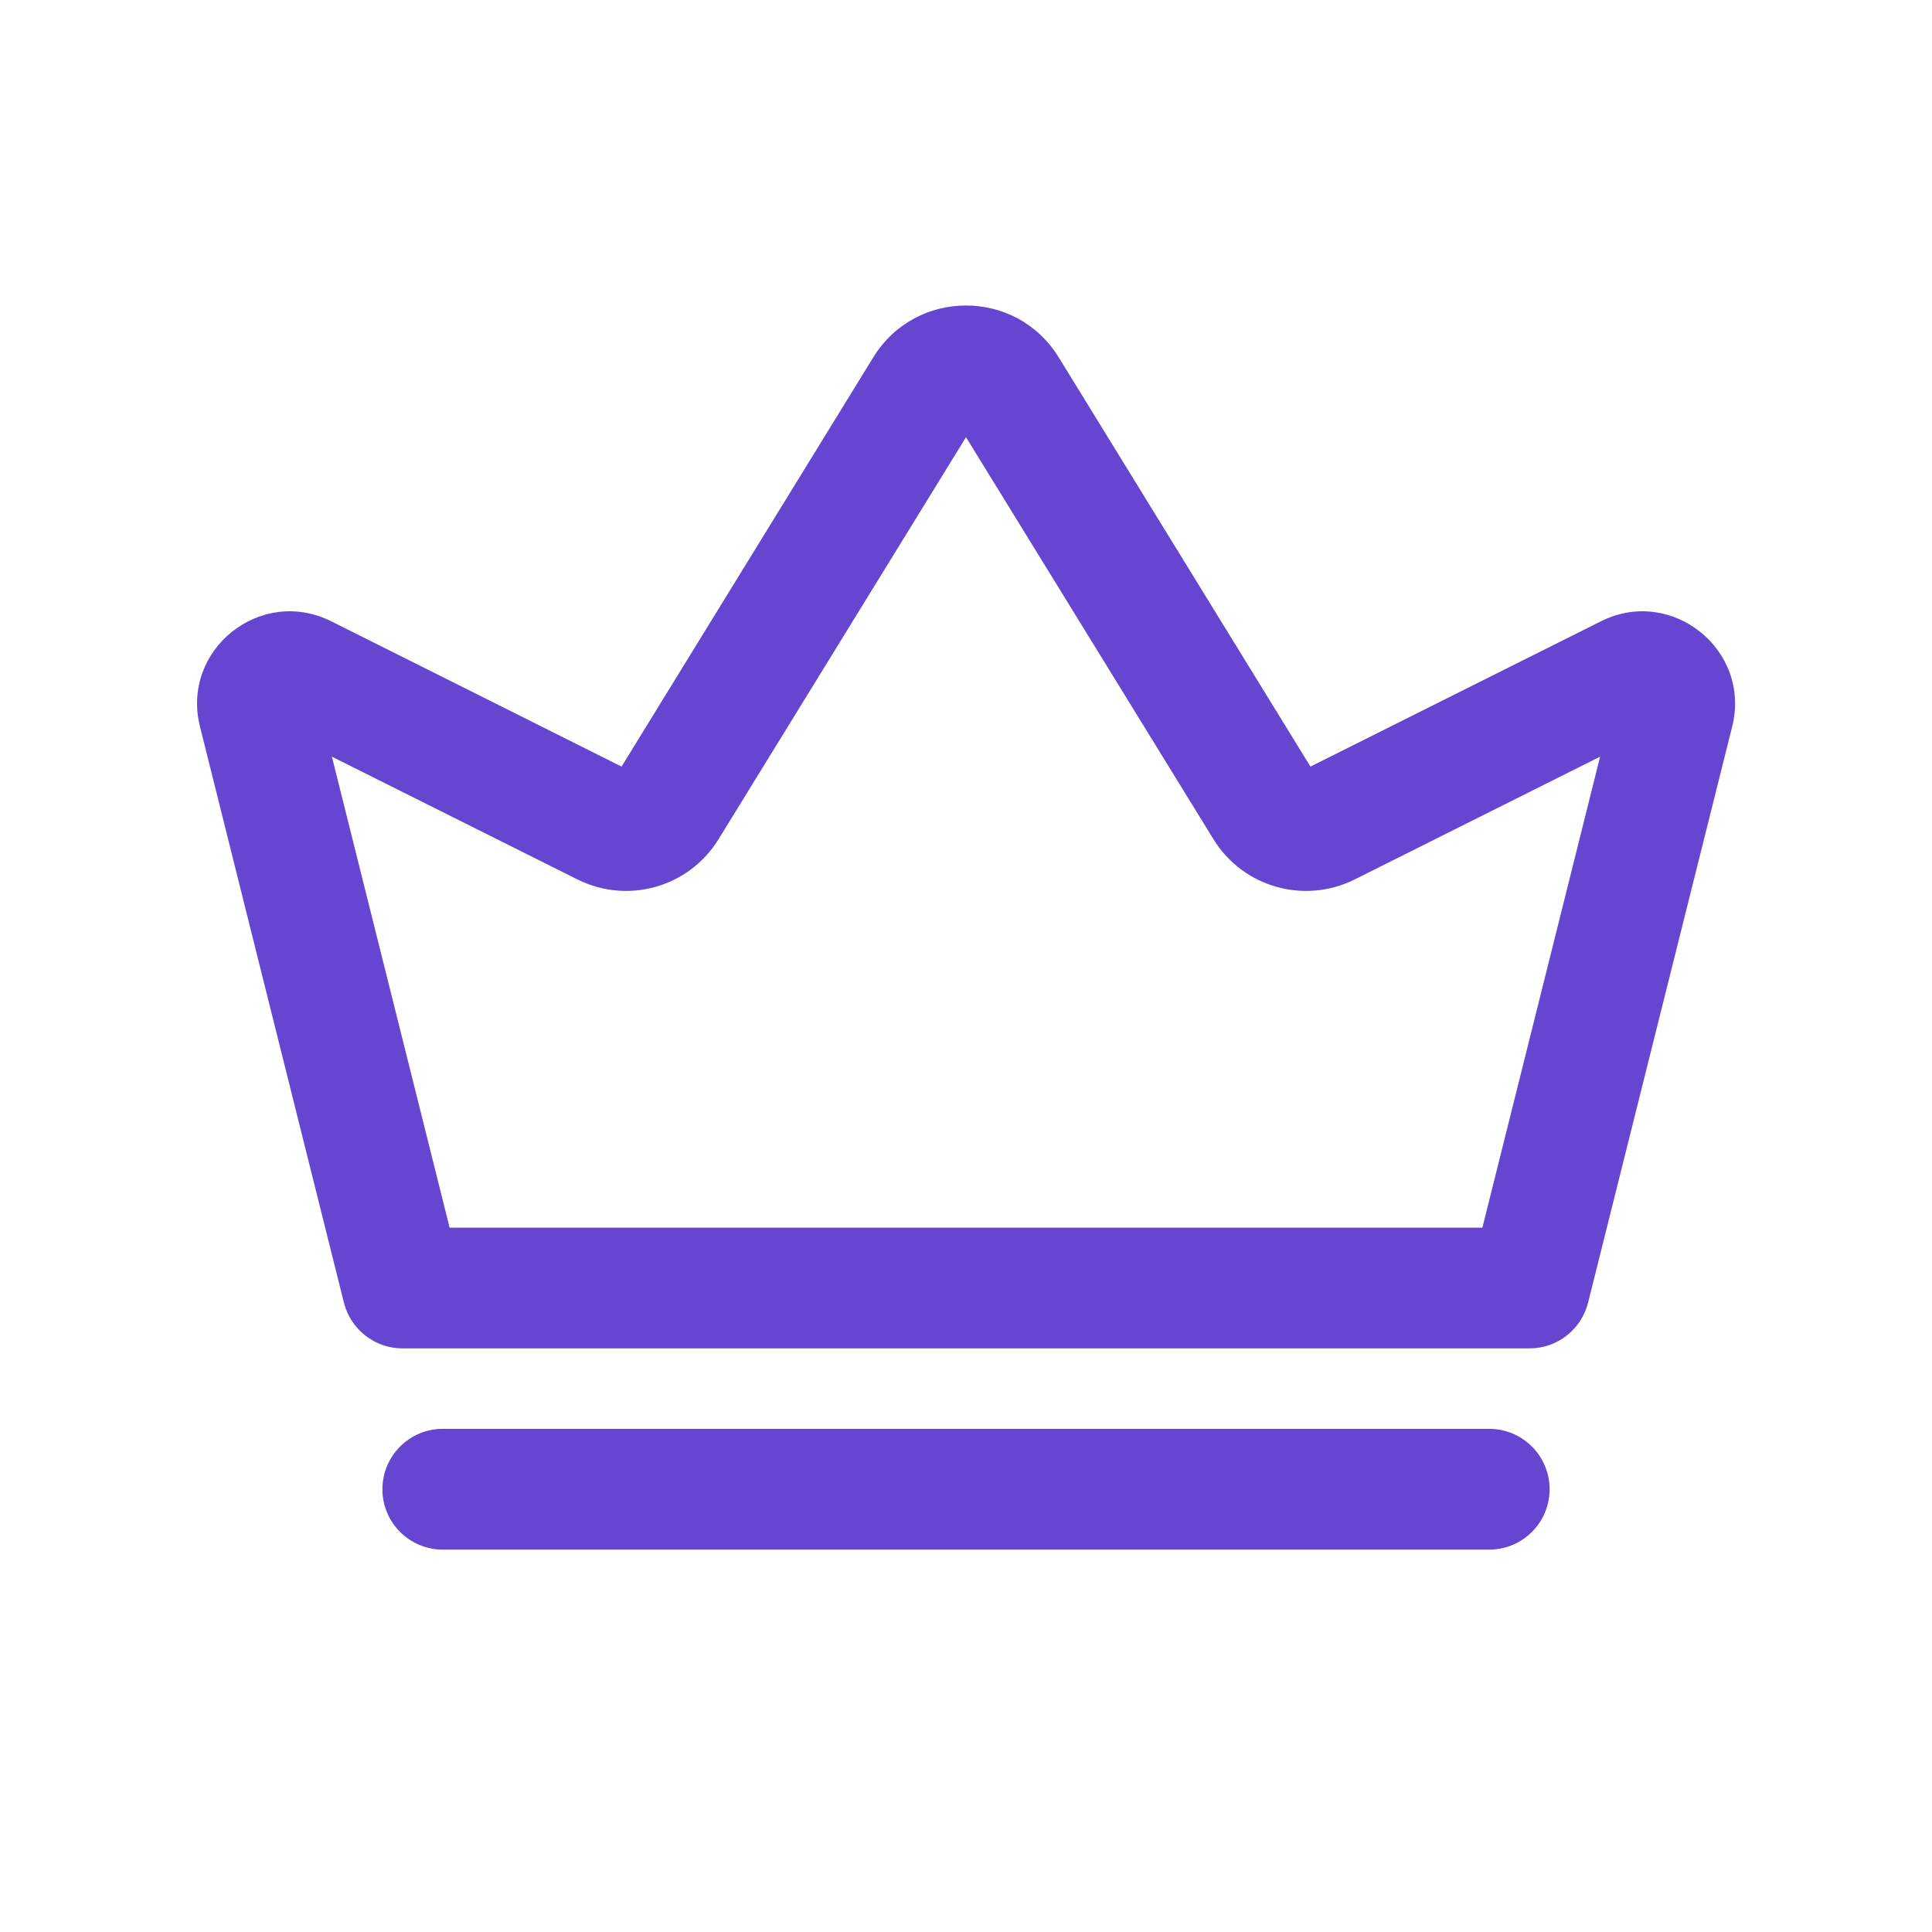
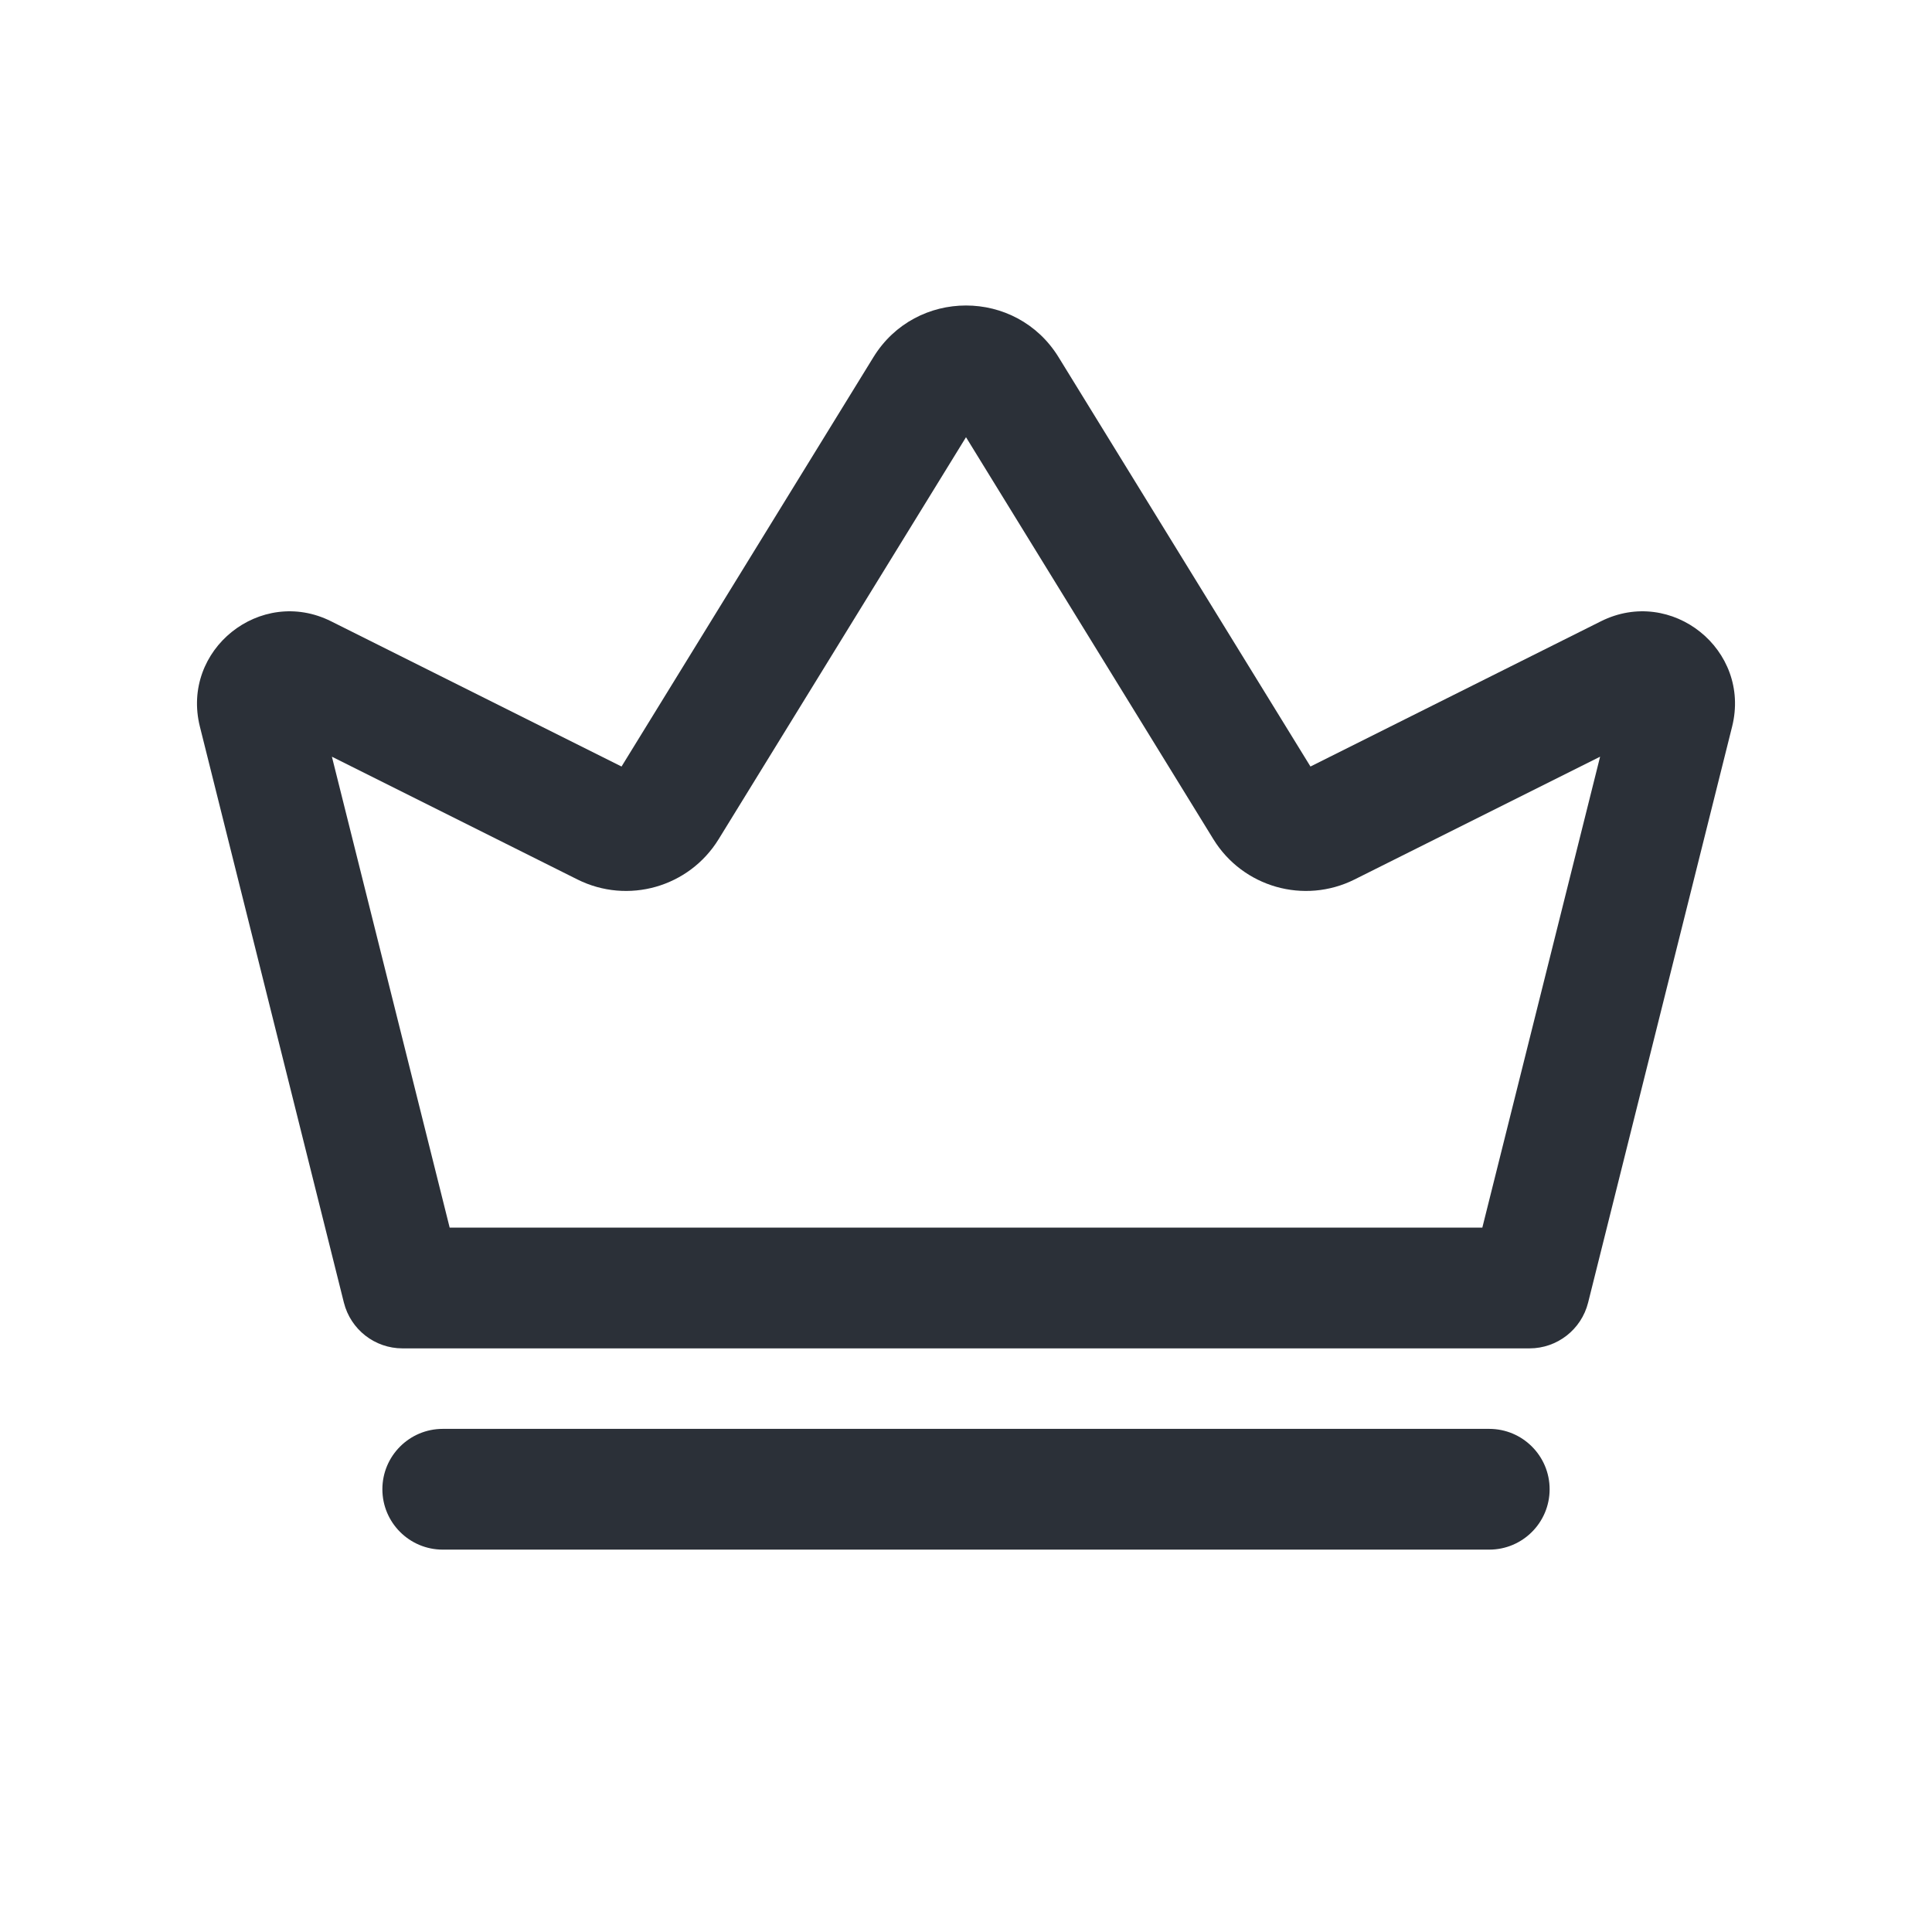
- <svg xmlns="http://www.w3.org/2000/svg" width="14" height="14" viewBox="0 0 14 14" fill="none">
-   <path fill-rule="evenodd" clip-rule="evenodd" d="M7.671 2.588C7.363 2.089 6.637 2.089 6.329 2.588L4.504 5.555L2.4 4.502C1.887 4.246 1.31 4.709 1.449 5.265L2.492 9.439C2.541 9.634 2.716 9.771 2.917 9.771H11.084C11.284 9.771 11.459 9.634 11.508 9.439L12.552 5.265C12.691 4.709 12.113 4.246 11.601 4.502L9.496 5.555L7.671 2.588ZM5.207 6.081L7 3.168L8.793 6.081C9.007 6.429 9.451 6.555 9.816 6.373L11.595 5.483L10.742 8.896H3.258L2.405 5.483L4.185 6.373C4.55 6.555 4.993 6.429 5.207 6.081ZM3.208 10.354C2.967 10.354 2.771 10.55 2.771 10.792C2.771 11.033 2.967 11.229 3.208 11.229H10.792C11.033 11.229 11.229 11.033 11.229 10.792C11.229 10.55 11.033 10.354 10.792 10.354H3.208Z" fill="#6645D1" />
+ <svg xmlns="http://www.w3.org/2000/svg" width="24" height="24" viewBox="0 0 24 24" fill="none">
+   <path fill-rule="evenodd" clip-rule="evenodd" d="M13.15 4.437C12.623 3.581 11.377 3.581 10.85 4.437L7.721 9.522L4.113 7.718C3.235 7.279 2.245 8.072 2.483 9.026L4.272 16.182C4.356 16.516 4.656 16.75 5 16.75H19C19.344 16.75 19.644 16.516 19.728 16.182L21.517 9.026C21.755 8.072 20.765 7.279 19.887 7.718L16.279 9.522L13.15 4.437ZM8.927 10.425L12 5.431L15.073 10.425C15.44 11.021 16.201 11.238 16.827 10.925L19.877 9.4L18.414 15.25H5.586L4.123 9.4L7.173 10.925C7.799 11.238 8.56 11.021 8.927 10.425ZM5.5 17.75C5.086 17.75 4.75 18.086 4.75 18.5C4.75 18.914 5.086 19.25 5.5 19.25H18.5C18.914 19.25 19.25 18.914 19.25 18.5C19.25 18.086 18.914 17.75 18.5 17.75H5.5Z" fill="#2B3038" />
</svg>
